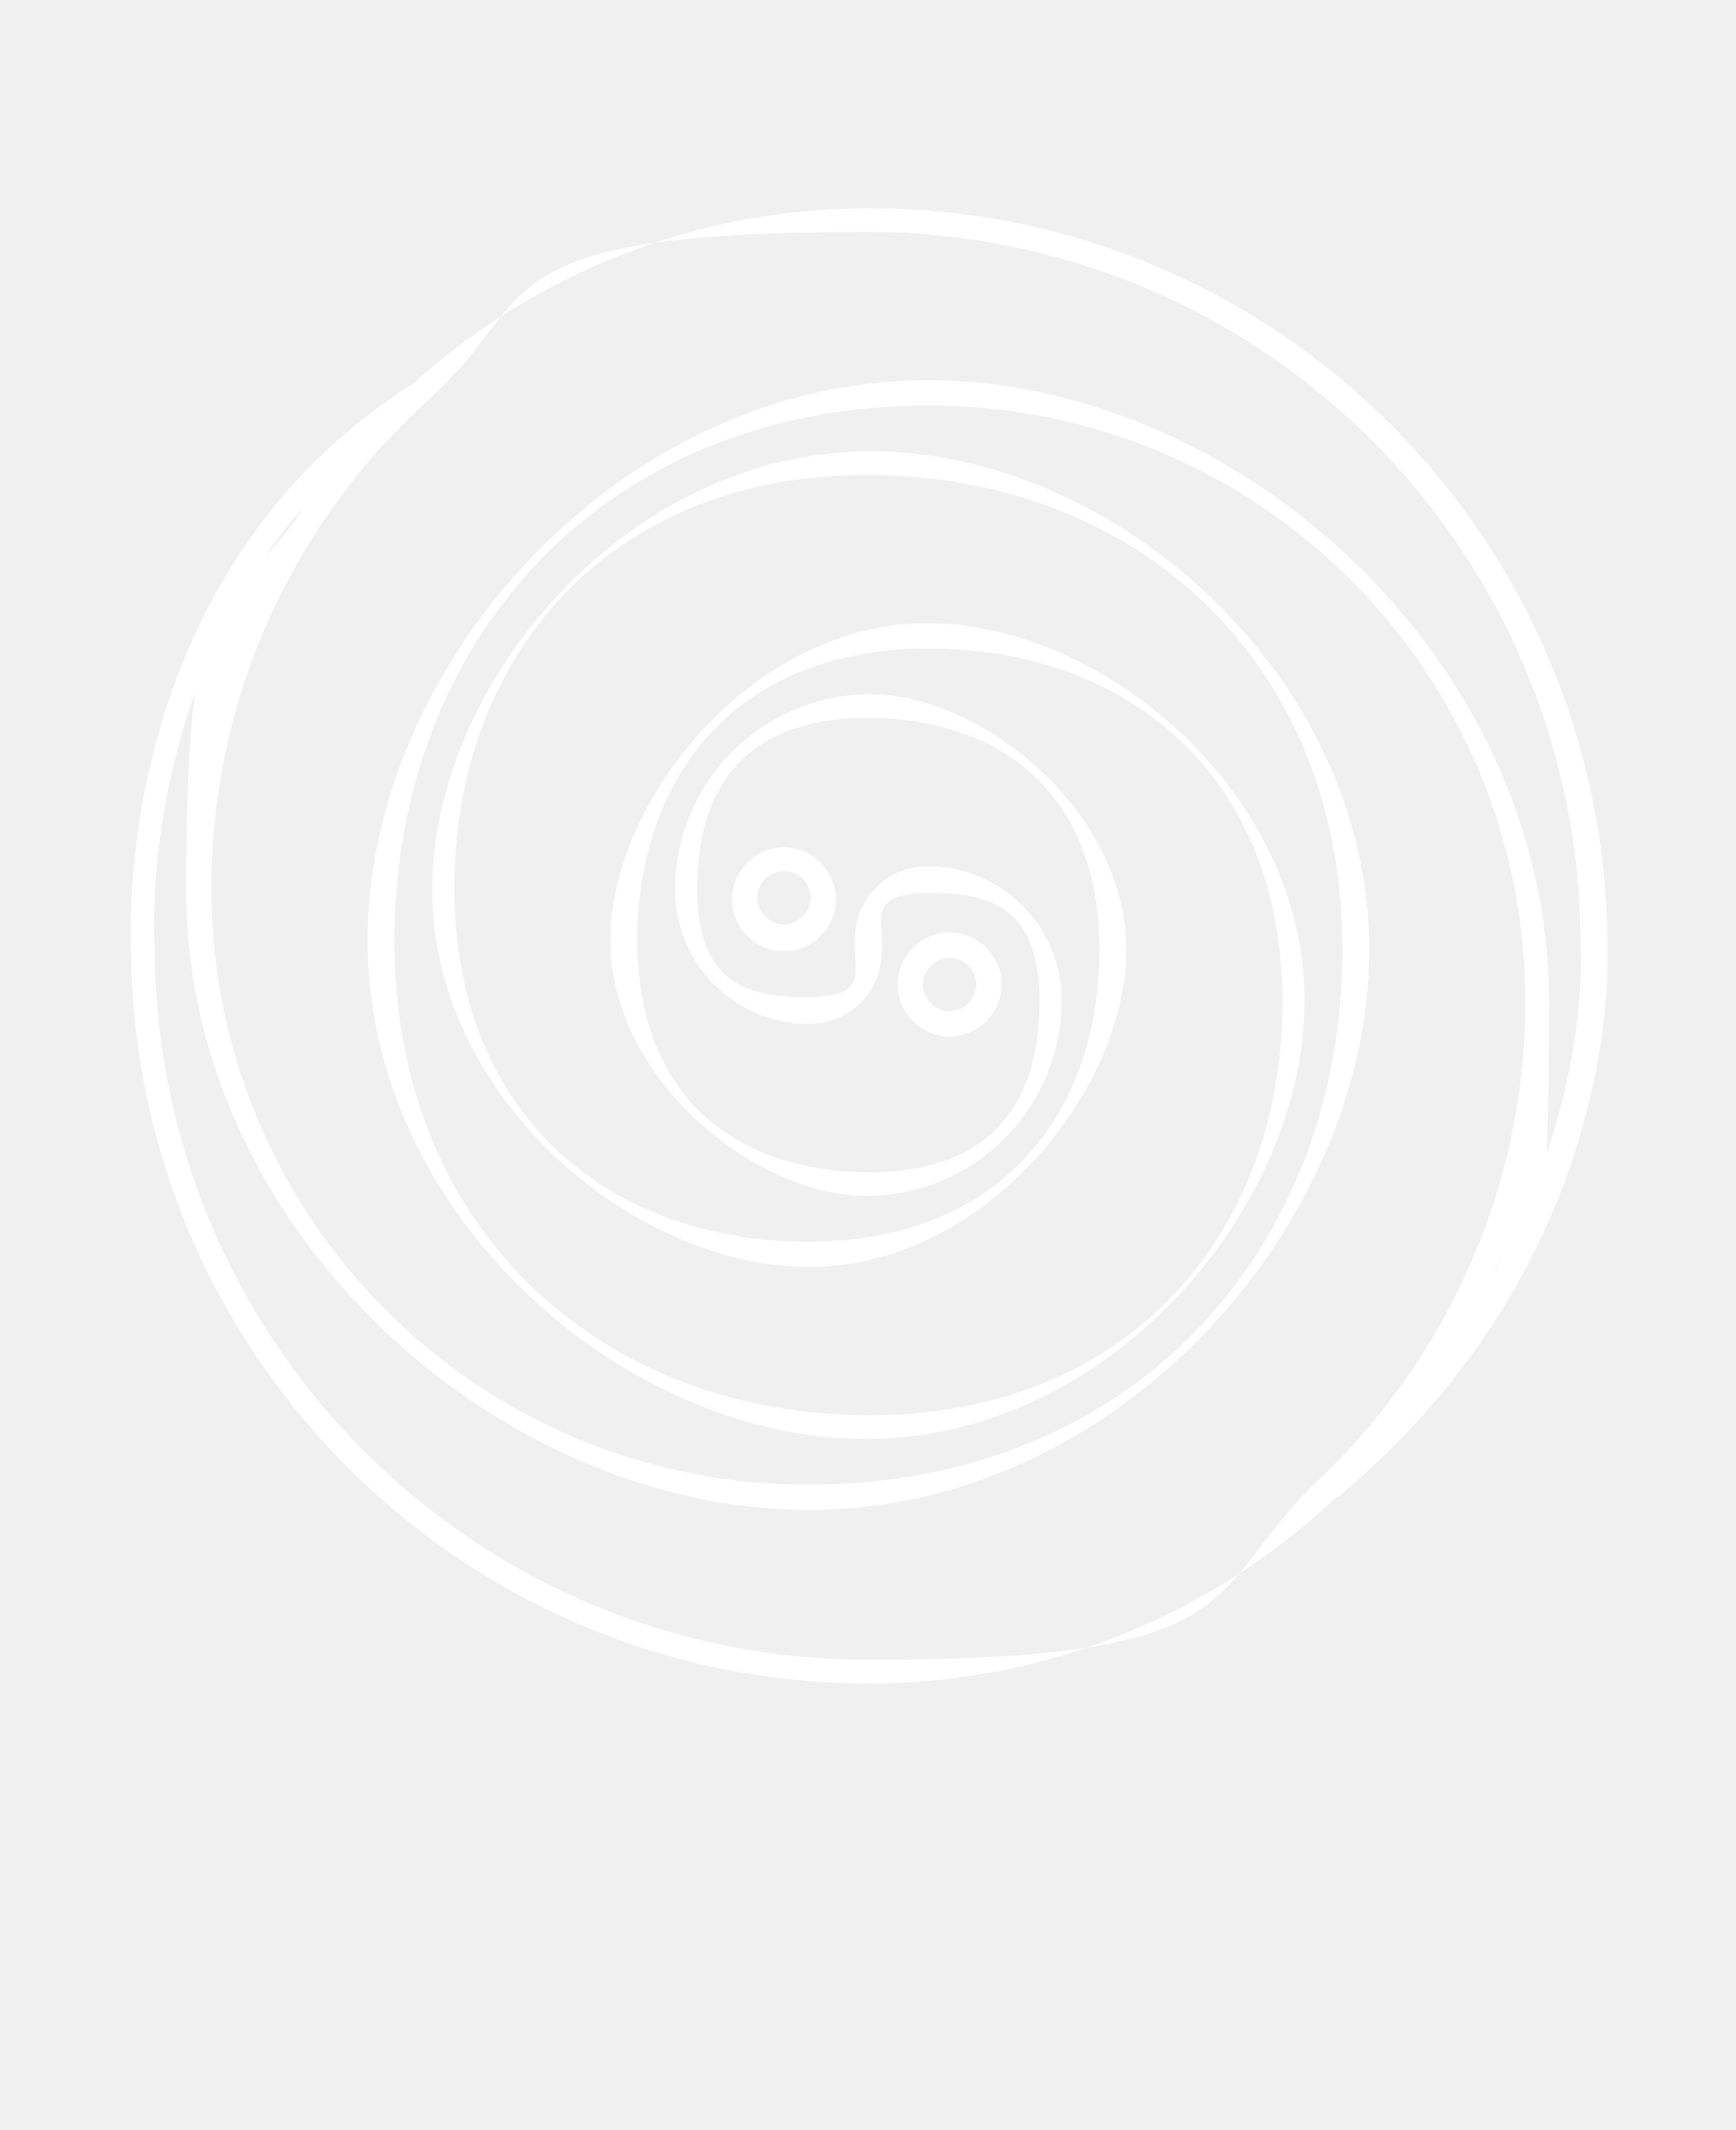
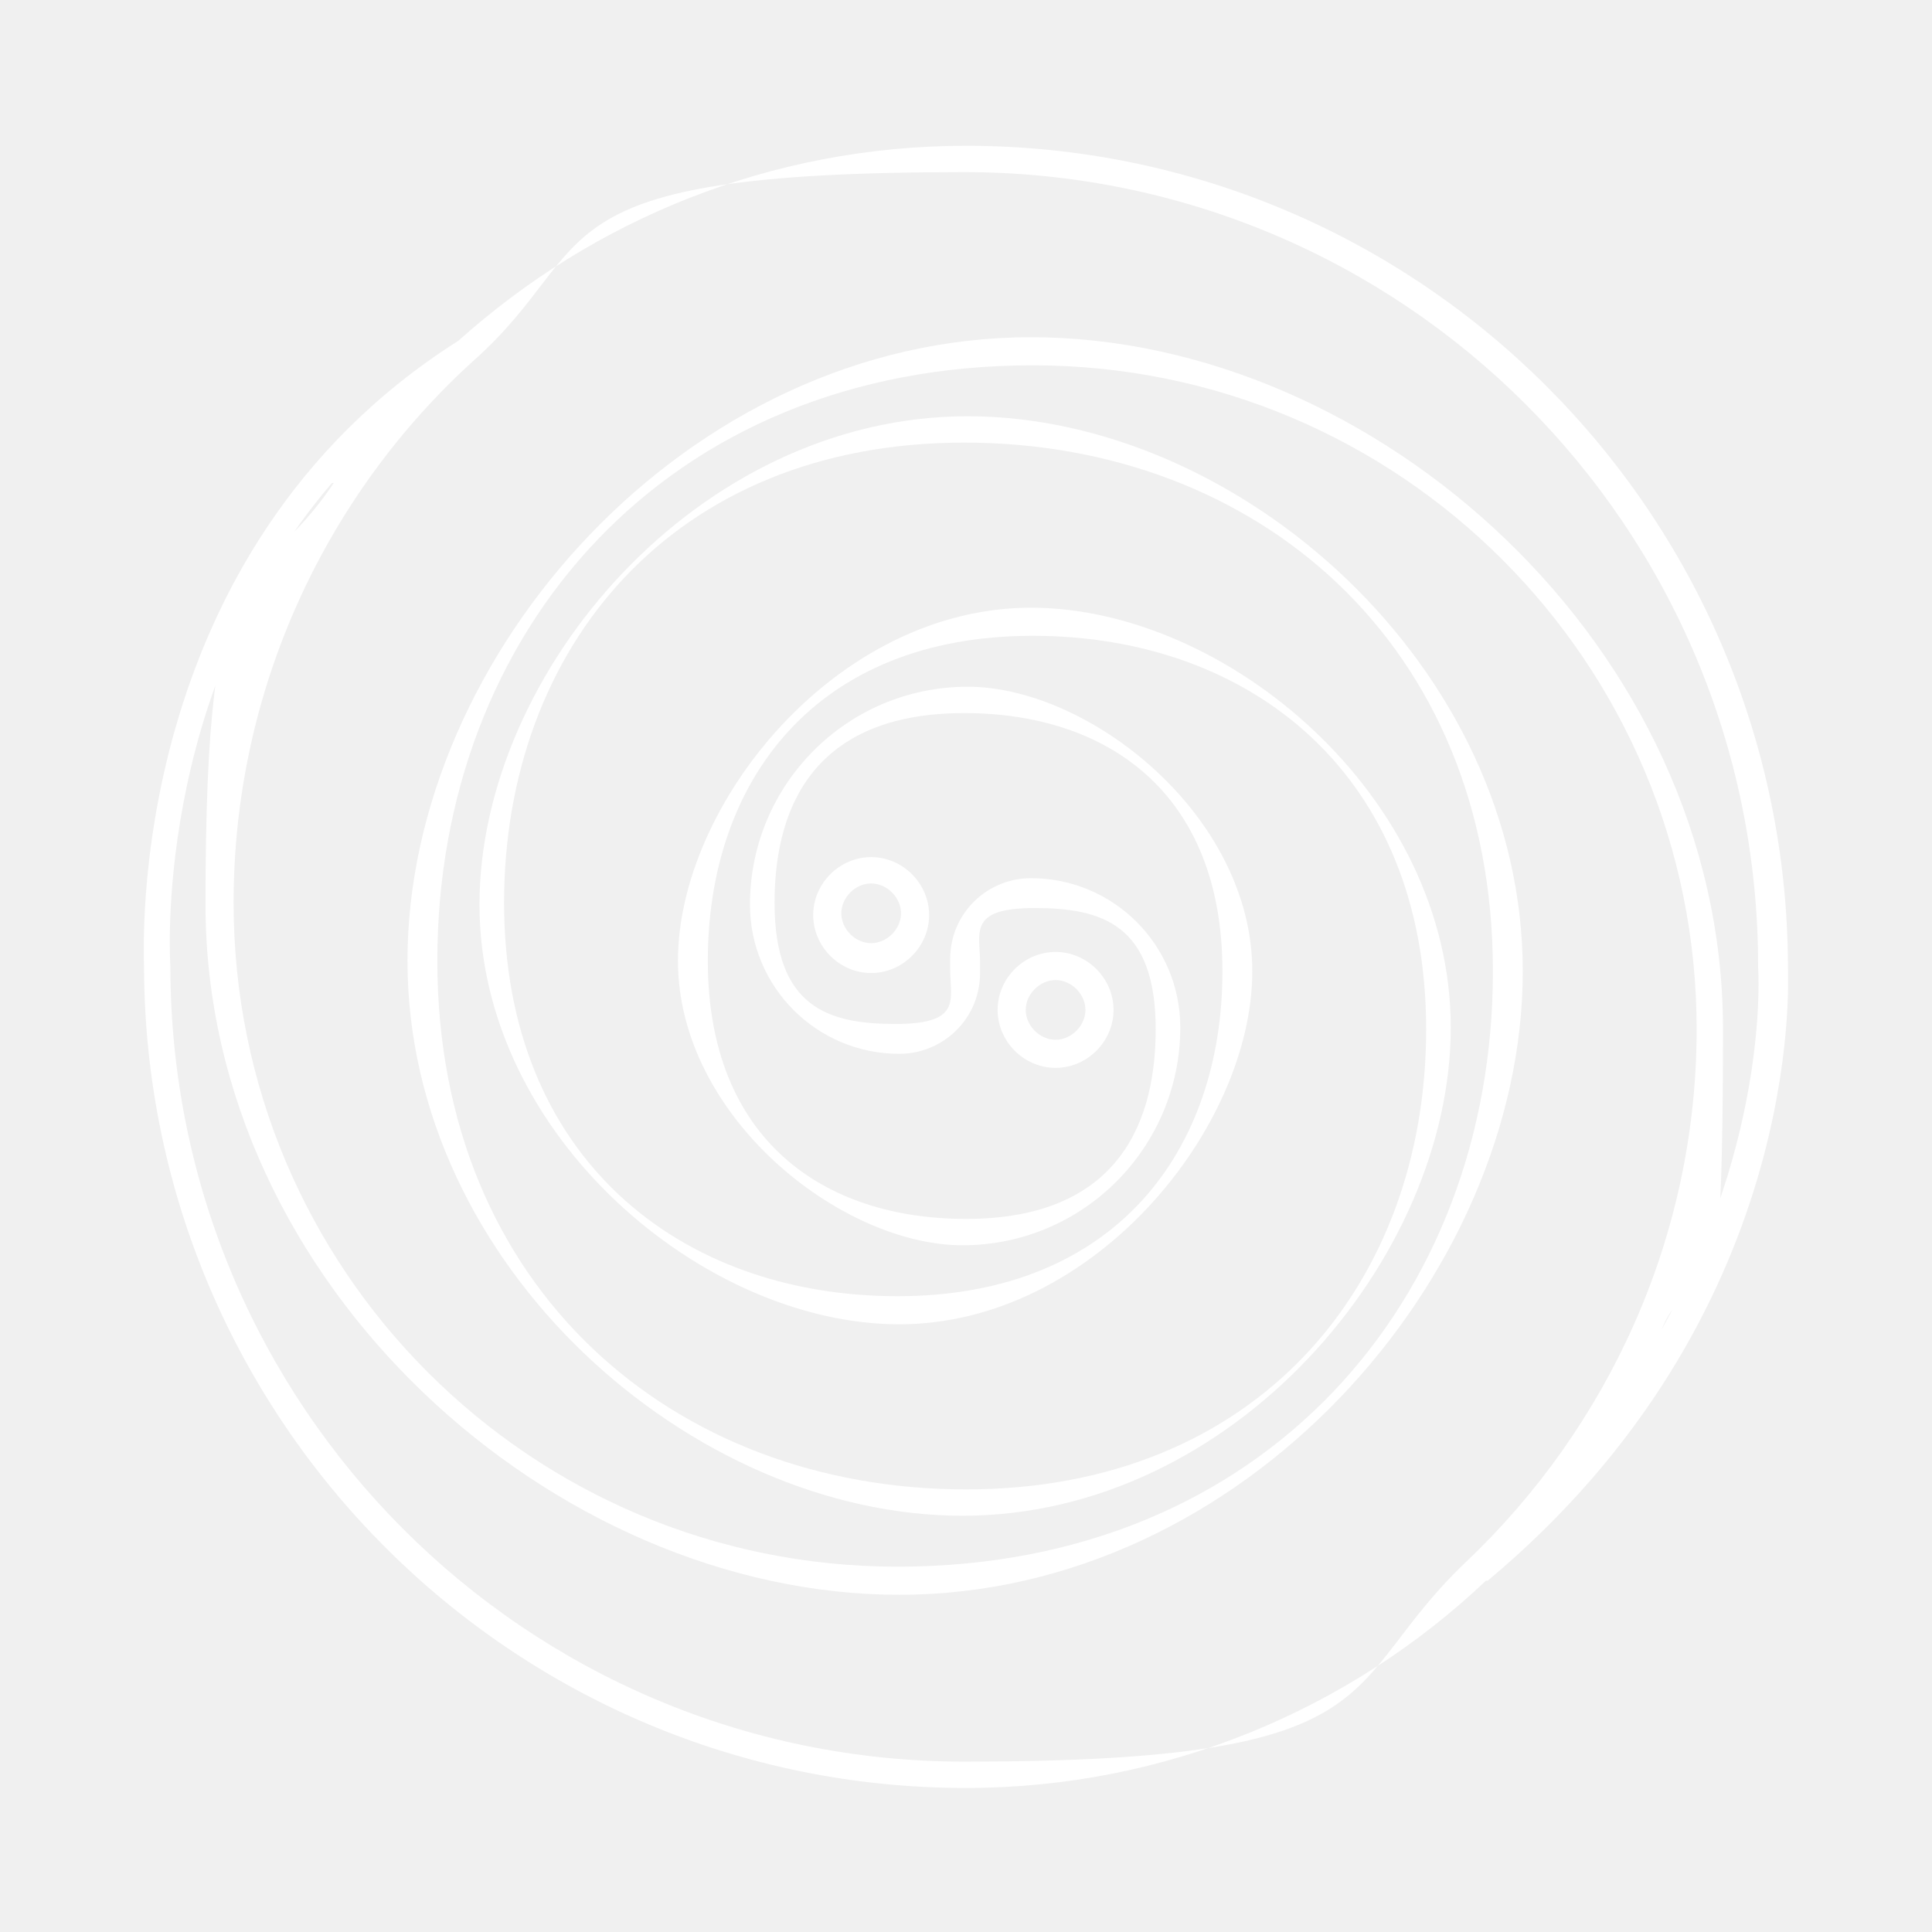
- <svg xmlns="http://www.w3.org/2000/svg" id="Livello_1" version="1.1" viewBox="0 0 110 135">
+ <svg xmlns="http://www.w3.org/2000/svg" id="Livello_1" version="1.1" viewBox="0 0 110 110">
  <defs>
    <style>
      .st0 {
        fill: #fff;
      }
    </style>
  </defs>
-   <path class="st0" d="M84.7,94.9c-7.7,7.3-18.2,11.8-29.6,11.8-25.8,0-46.7-20.9-46.8-46.7,0-.9-1.2-23.6,17.9-35.7,7.7-6.9,17.8-11.1,28.9-11.1,25.8,0,46.7,20.9,46.8,46.7,0,.9,1,19.9-17.1,35h0ZM19,32.4c-10.3,12-9.2,27.5-9.2,27.5h0c0,25,20.2,45.3,45.2,45.3s21.1-4.3,28.6-11.4c0,0,0,0,0,0,8-7.6,13.1-18.4,13.1-30.3,0-20.9-16.9-37.8-37.8-37.8s-33.9,15.2-33.9,33.9,13.5,30.1,30.1,30.1,26.2-11.7,26.2-26.2-10-22.4-22.4-22.4-18.5,8.3-18.5,18.5,6.6,14.7,14.7,14.7,10.8-4.8,10.8-10.8-3.1-6.9-6.9-6.9-3.1,1.4-3.1,3.1,0,.2,0,.3c0,0,0,.2,0,.3,0,2.6-2.1,4.6-4.6,4.6-4.7,0-8.5-3.8-8.5-8.5,0-6.8,5.5-12.4,12.4-12.4s16.2,7.3,16.2,16.2-9,20.1-20.1,20.1-23.9-10.7-23.9-23.9,12.4-27.8,27.8-27.8,31.6,14.2,31.6,31.6-15.9,35.5-35.5,35.5S11.8,78.1,11.8,56.4s2.7-17.1,7.3-24h0ZM100.2,59.9c0-25-20.2-45.2-45.2-45.2s-20.5,4.1-27.9,10.7c0,0,0,0,0,0-8.4,7.6-13.7,18.7-13.7,30.9,0,20.9,16.9,37.8,37.8,37.8s33.9-15.2,33.9-33.9-13.5-30.1-30.1-30.1-26.2,11.7-26.2,26.2,10,22.4,22.4,22.4,18.5-8.3,18.5-18.5-6.6-14.7-14.7-14.7-10.8,4.8-10.8,10.8,3.1,6.9,6.9,6.9,3.1-1.4,3.1-3.1,0-.2,0-.3c0,0,0-.2,0-.3,0-2.6,2.1-4.6,4.6-4.6,4.7,0,8.5,3.8,8.5,8.5,0,6.8-5.5,12.4-12.4,12.4s-16.2-7.3-16.2-16.2,9-20.1,20.1-20.1,23.9,10.7,23.9,23.9-12.4,27.8-27.8,27.8-31.6-14.2-31.6-31.6,15.9-35.5,35.5-35.5,39.4,17.6,39.4,39.4-1.3,11.9-3.5,17.1c6.2-11,5.5-20.6,5.5-20.6,0,0,0,0,0,0h0ZM49.7,53.7c1.8,0,3.3,1.5,3.3,3.3s-1.5,3.3-3.3,3.3-3.3-1.5-3.3-3.3,1.5-3.3,3.3-3.3ZM49.7,55.2c-.9,0-1.7.8-1.7,1.7s.8,1.7,1.7,1.7,1.7-.8,1.7-1.7-.8-1.7-1.7-1.7ZM60.2,59.1c1.8,0,3.3,1.5,3.3,3.3s-1.5,3.3-3.3,3.3-3.3-1.5-3.3-3.3,1.5-3.3,3.3-3.3ZM60.2,60.7c-.9,0-1.7.8-1.7,1.7s.8,1.7,1.7,1.7,1.7-.8,1.7-1.7-.8-1.7-1.7-1.7Z" />
+   <path class="st0" d="M84.6,90c-7.7,7.3-18.2,11.8-29.6,11.8-25.8,0-46.7-20.9-46.8-46.7,0-.9-1.2-23.6,17.9-35.7,7.7-6.9,17.8-11.1,28.9-11.1,25.8,0,46.7,20.9,46.8,46.7,0,.9,1,19.9-17.1,35h0ZM18.9,27.5c-10.3,12-9.2,27.5-9.2,27.5h0c0,25,20.2,45.3,45.2,45.3s21.1-4.3,28.6-11.4h0c8-7.6,13.1-18.4,13.1-30.3,0-20.9-16.9-37.8-37.8-37.8s-33.9,15.2-33.9,33.9,13.5,30.1,30.1,30.1,26.2-11.7,26.2-26.2-10-22.4-22.4-22.4-18.5,8.3-18.5,18.5,6.6,14.7,14.7,14.7,10.8-4.8,10.8-10.8-3.1-6.9-6.9-6.9-3.1,1.4-3.1,3.1,0,.2,0,.3v.3c0,2.6-2.1,4.6-4.6,4.6-4.7,0-8.5-3.8-8.5-8.5,0-6.8,5.5-12.4,12.4-12.4s16.2,7.3,16.2,16.2-9,20.1-20.1,20.1-23.9-10.7-23.9-23.9,12.4-27.8,27.8-27.8,31.6,14.2,31.6,31.6-15.9,35.5-35.5,35.5S11.7,73.2,11.7,51.5s2.7-17.1,7.3-24h-.1ZM100.1,55c0-25-20.2-45.2-45.2-45.2s-20.5,4.1-27.9,10.7h0c-8.4,7.6-13.7,18.7-13.7,30.9,0,20.9,16.9,37.8,37.8,37.8s33.9-15.2,33.9-33.9-13.5-30.1-30.1-30.1-26.2,11.7-26.2,26.2,10,22.4,22.4,22.4,18.5-8.3,18.5-18.5-6.6-14.7-14.7-14.7-10.8,4.8-10.8,10.8,3.1,6.9,6.9,6.9,3.1-1.4,3.1-3.1,0-.2,0-.3v-.3c0-2.6,2.1-4.6,4.6-4.6,4.7,0,8.5,3.8,8.5,8.5,0,6.8-5.5,12.4-12.4,12.4s-16.2-7.3-16.2-16.2,9-20.1,20.1-20.1,23.9,10.7,23.9,23.9-12.4,27.8-27.8,27.8-31.6-14.2-31.6-31.6,15.9-35.5,35.5-35.5,39.4,17.6,39.4,39.4-1.3,11.9-3.5,17.1c6.2-11,5.5-20.6,5.5-20.6h0ZM49.6,48.8c1.8,0,3.3,1.5,3.3,3.3s-1.5,3.3-3.3,3.3-3.3-1.5-3.3-3.3,1.5-3.3,3.3-3.3ZM49.6,50.3c-.9,0-1.7.8-1.7,1.7s.8,1.7,1.7,1.7,1.7-.8,1.7-1.7-.8-1.7-1.7-1.7ZM60.1,54.2c1.8,0,3.3,1.5,3.3,3.3s-1.5,3.3-3.3,3.3-3.3-1.5-3.3-3.3,1.5-3.3,3.3-3.3ZM60.1,55.8c-.9,0-1.7.8-1.7,1.7s.8,1.7,1.7,1.7,1.7-.8,1.7-1.7-.8-1.7-1.7-1.7Z" />
</svg>
